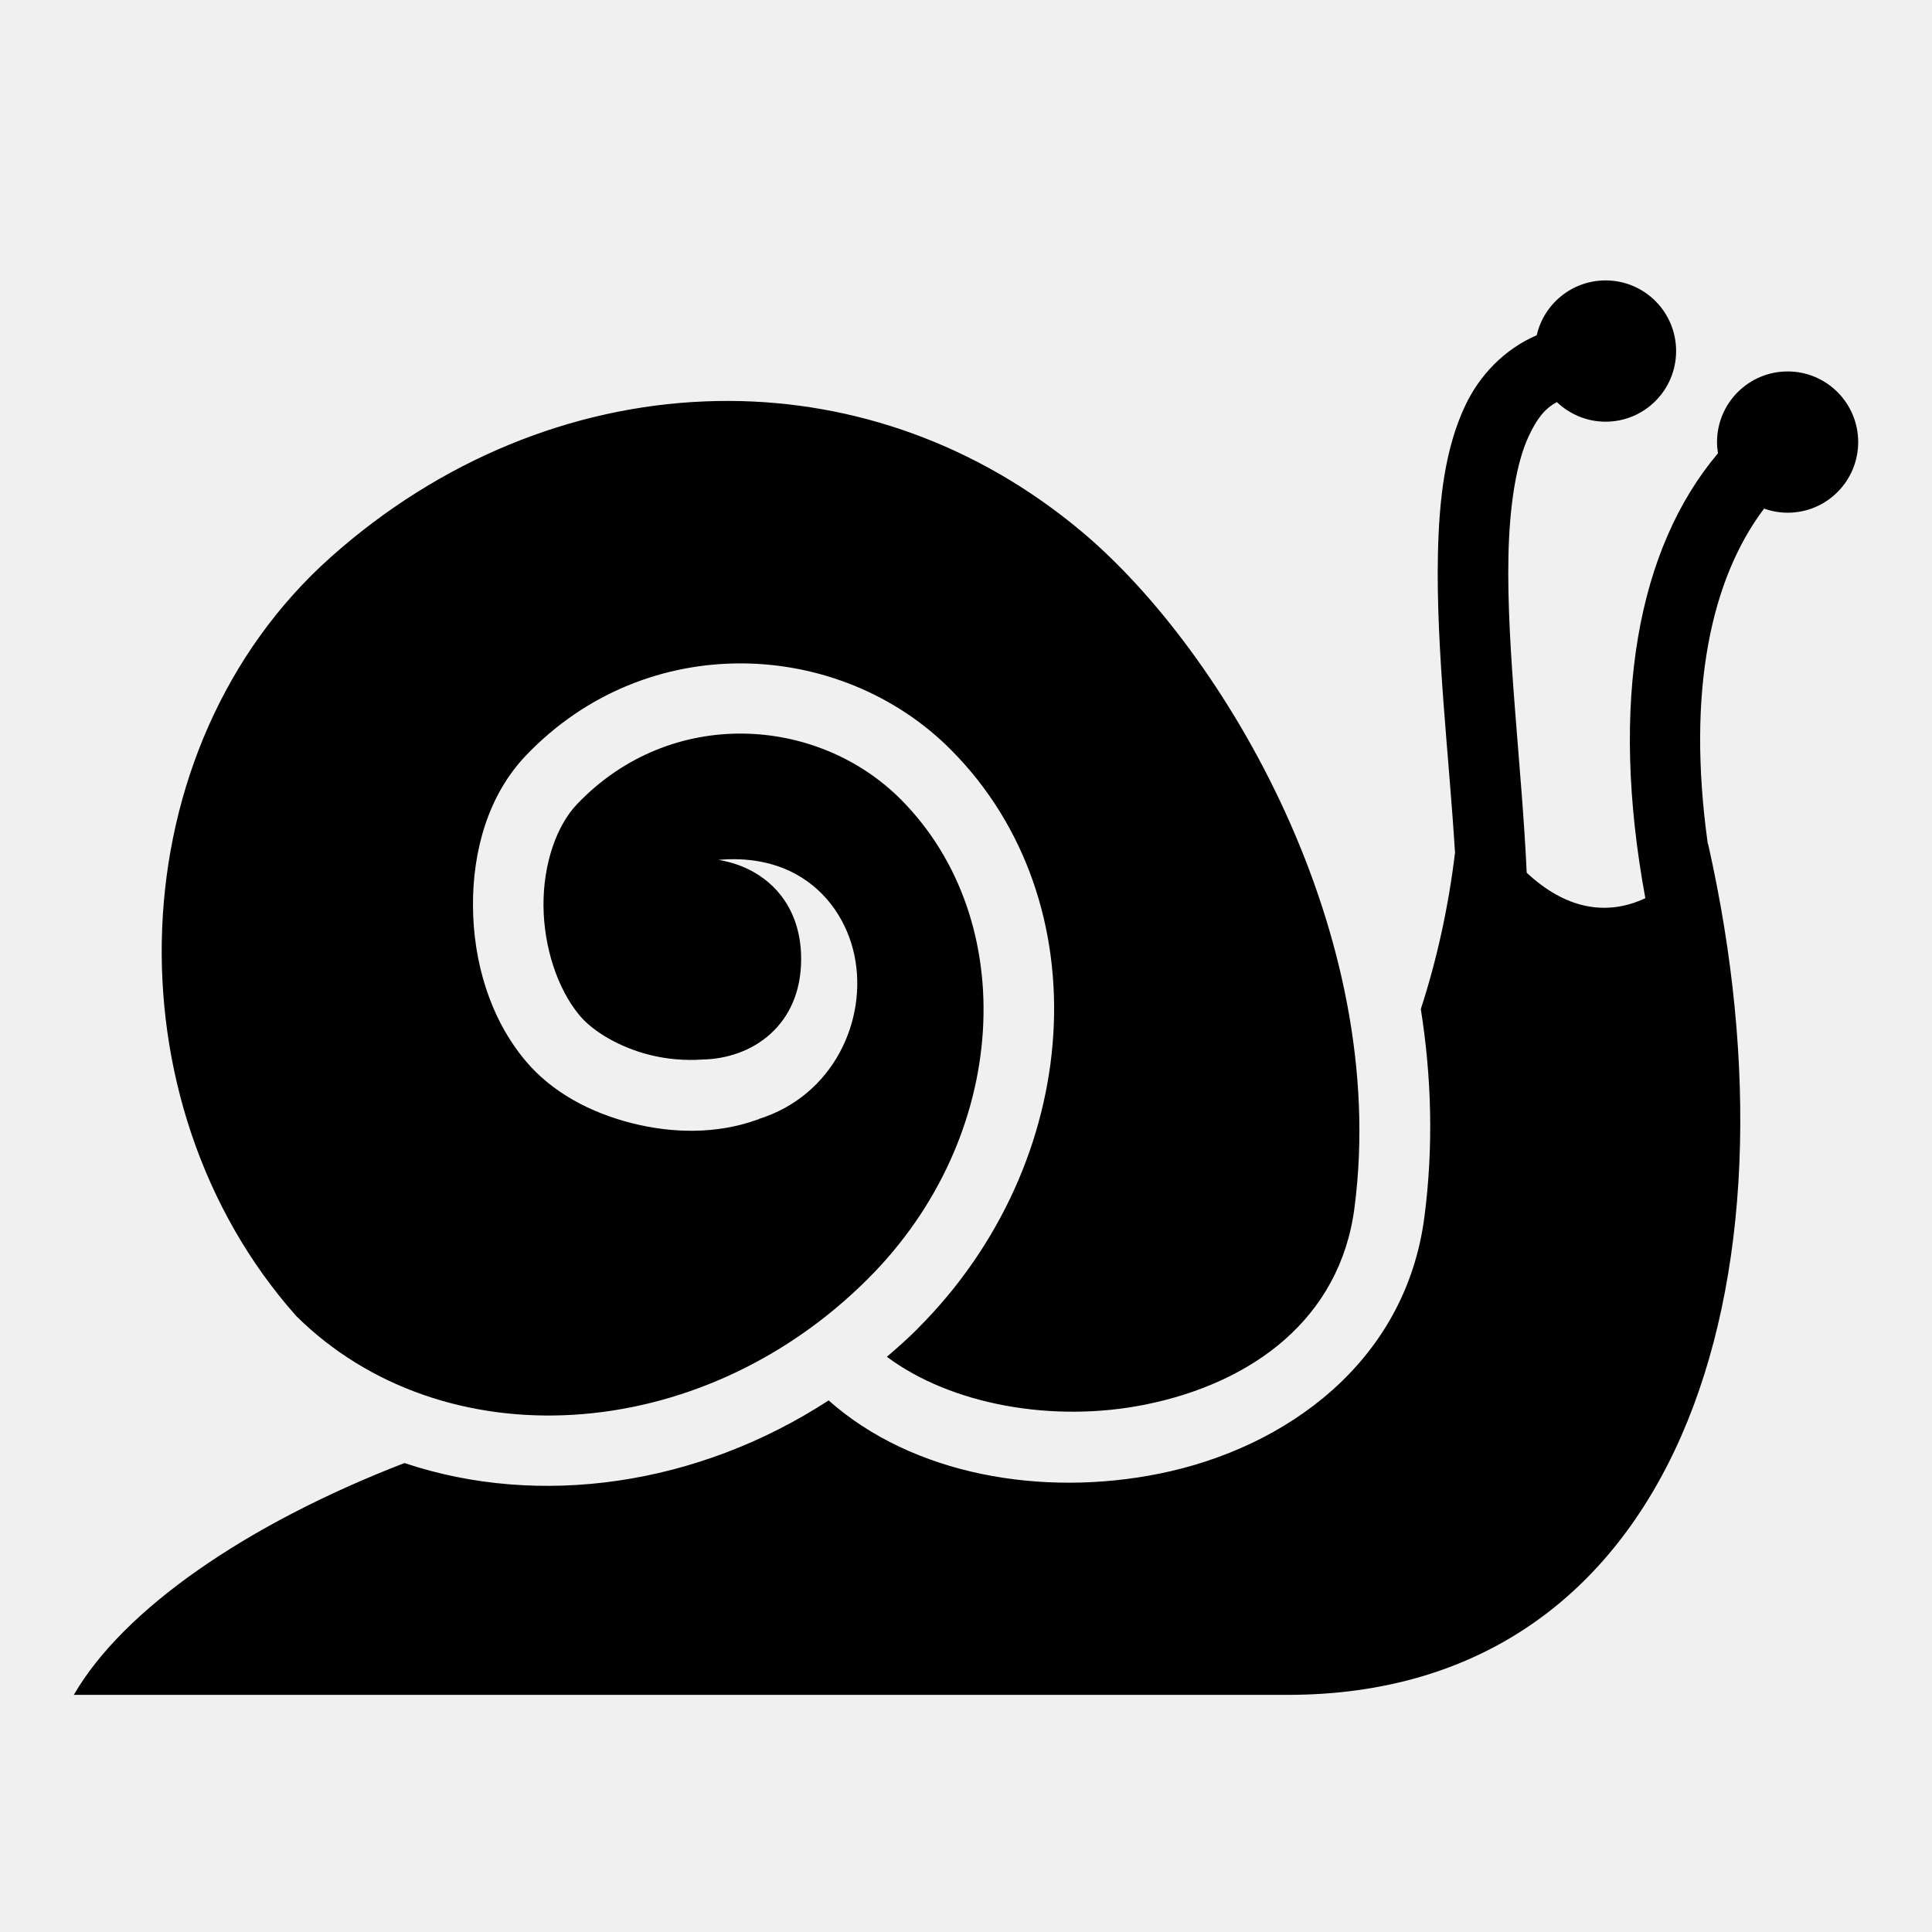
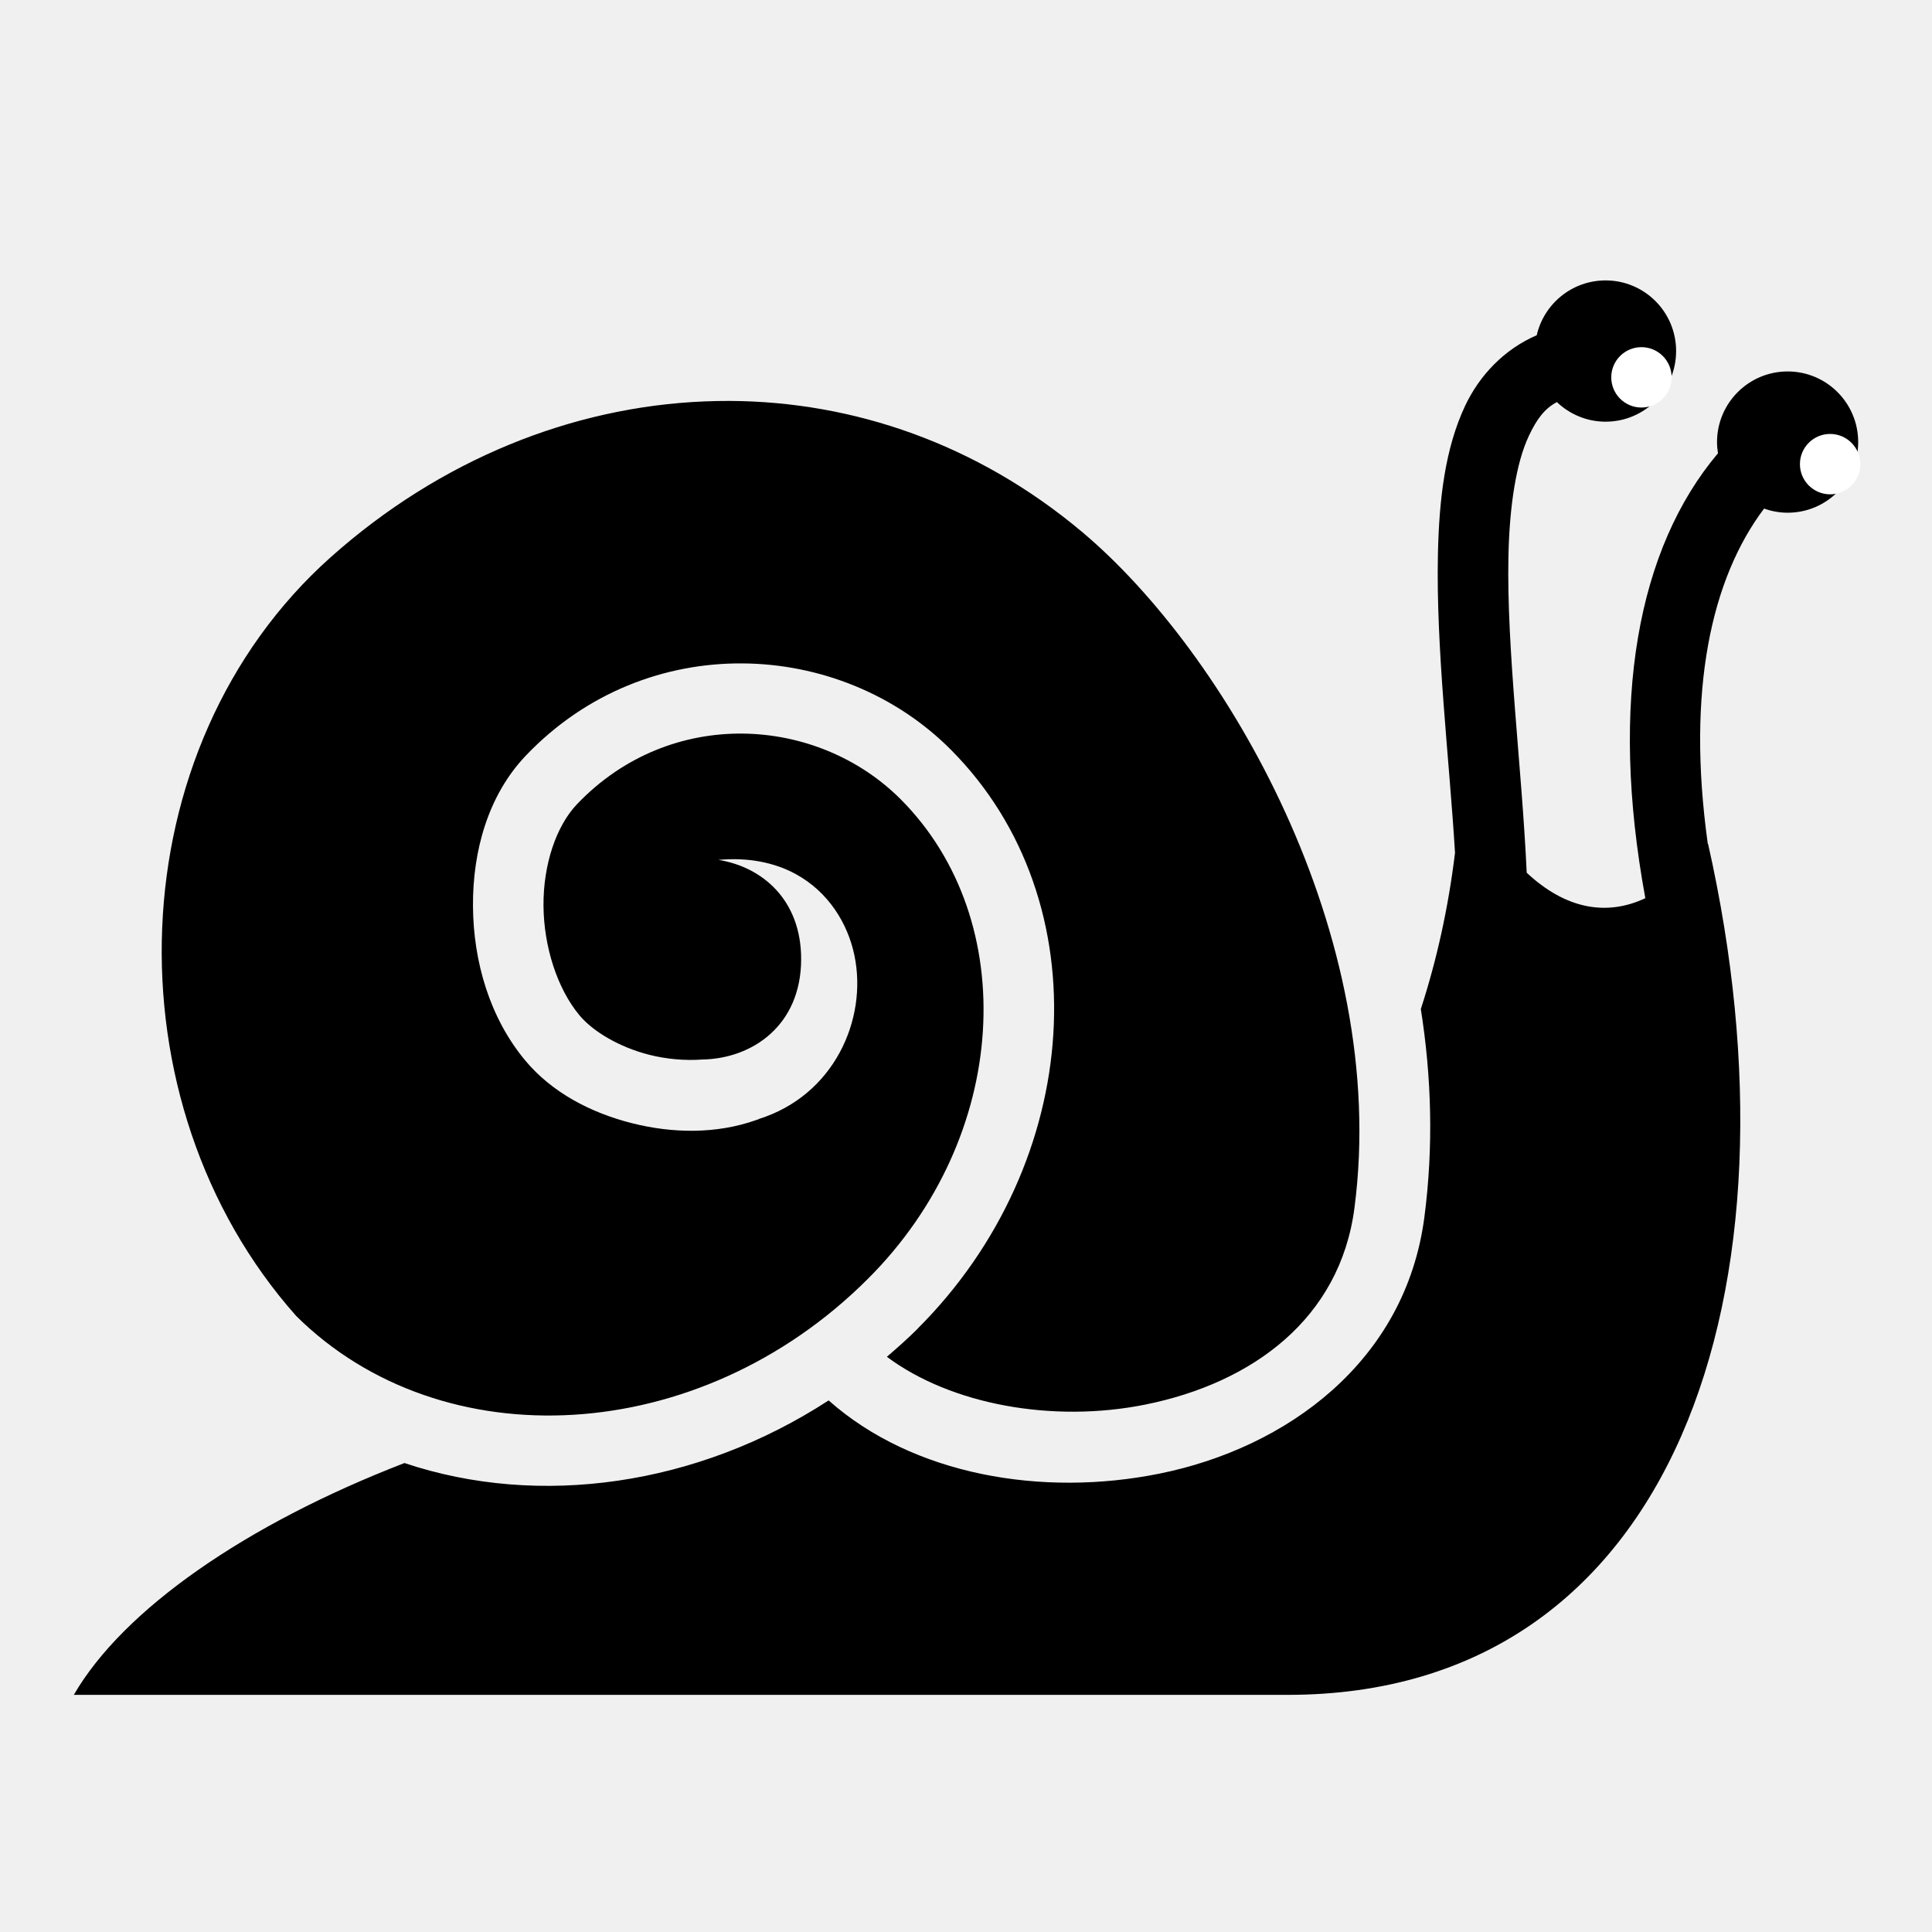
<svg xmlns="http://www.w3.org/2000/svg" width="800px" height="800px" viewBox="0 0 512 512">
  <g>
    <path fill="#000000" d="M425.5 74.313c-8.895 0-16.35 6.21-18.25 14.53-8.593 3.7-15.195 10.617-19.03 18.813-5.254 11.223-6.848 24.648-7.158 39.313-.525 24.904 2.99 53.73 4.532 79.03-1.782 14.666-4.867 28.518-9.063 41.406 2.84 17.934 3.39 36.487.94 55.188-5.017 38.286-36.52 61.134-70.22 67.937-31.048 6.27-65.312.42-87.656-19.405-34.752 22.61-76.646 28.578-112.406 16.594-42.048 16.248-74.53 38.826-87.626 61.436H341.25c103.105 0 137.952-107.888 111.406-225.53-.018.023-.044.038-.062.06-5.71-40.853.98-70.45 14.906-88.905 1.956.695 4.056 1.095 6.25 1.095 10.333 0 18.688-8.386 18.688-18.72 0-10.332-8.355-18.718-18.688-18.718-10.333 0-18.72 8.386-18.72 18.72 0 1.017.095 1.994.25 2.968-21.242 25.165-28.854 65.708-19.25 117.906-10.296 4.836-21.152 2.878-31.436-6.75-1.286-28.002-5.364-59.27-4.844-83.905.283-13.405 2.07-24.72 5.375-31.78 2.1-4.49 4.222-7.344 7.47-9.032 3.355 3.196 7.904 5.187 12.905 5.187 10.333 0 18.688-8.386 18.688-18.72 0-10.332-8.355-18.718-18.688-18.718zM193.344 106.25c-2.196-.01-4.398.036-6.594.125-35.143 1.42-70.142 15.475-99.063 41.25-56.73 50.558-59.43 144.59-9.187 201.125 38.648 38.3 106.856 34.79 151.5-9.844 37.712-37.61 40.61-94.977 8.78-127-22.1-22.23-60.996-24.817-85.843 1.188-5.534 5.79-8.98 16.02-8.906 26.906.076 10.887 3.653 22.003 9.532 29.063 3.593 4.313 10.625 8.476 18.5 10.468 4.687 1.187 9.596 1.58 14.094 1.25 13.195-.228 26.156-9.01 26.156-26.624 0-15.72-10.332-24.428-21.937-26.28 7.773-.697 14.783.618 20.594 3.81 8.51 4.678 13.69 12.944 15.468 21.533 3.52 16.995-5.478 37.125-25.407 43.343l.032.062c-.162.06-.337.067-.5.125-.046.014-.078.05-.125.063-10.572 3.753-22.202 3.567-32.968.843-10.977-2.776-21.238-8.167-28.282-16.625-9.418-11.306-13.744-26.222-13.844-40.874-.1-14.652 4.01-29.453 14.062-39.97 32.03-33.52 83.263-31 112.625-1.467 39.98 40.22 35.282 109.352-8.843 153.374v.03c-2.627 2.627-5.384 5.056-8.156 7.438 17.017 12.7 44.022 17.605 68.532 12.657 28.256-5.706 51.524-22.667 55.375-52.064 9.492-72.455-34.215-147.342-72.25-179.25-27.663-23.21-60.402-34.506-93.343-34.656z">
      <animateTransform attributeName="transform" type="translate" from="-100" to="600" dur="8s" repeatCount="indefinite" />
    </path>
+     <circle cx="435" cy="100" r="8" fill="#FFFFFF">
+       <animateTransform attributeName="transform" type="translate" from="-100" to="600" dur="8s" repeatCount="indefinite" />
+     </circle>
+     <circle cx="485" cy="123" r="8" fill="#FFFFFF">
+       <animateTransform attributeName="transform" type="translate" from="-100" to="600" dur="8s" repeatCount="indefinite" />
+     </circle>
  </g>
  <text x="400" y="750" text-anchor="middle" font-family="Arial" font-size="24" fill="#666">
        System is starting slowly...
        <animate attributeName="opacity" values="0.3;1;0.3" dur="2s" repeatCount="indefinite" />
  </text>
</svg>
